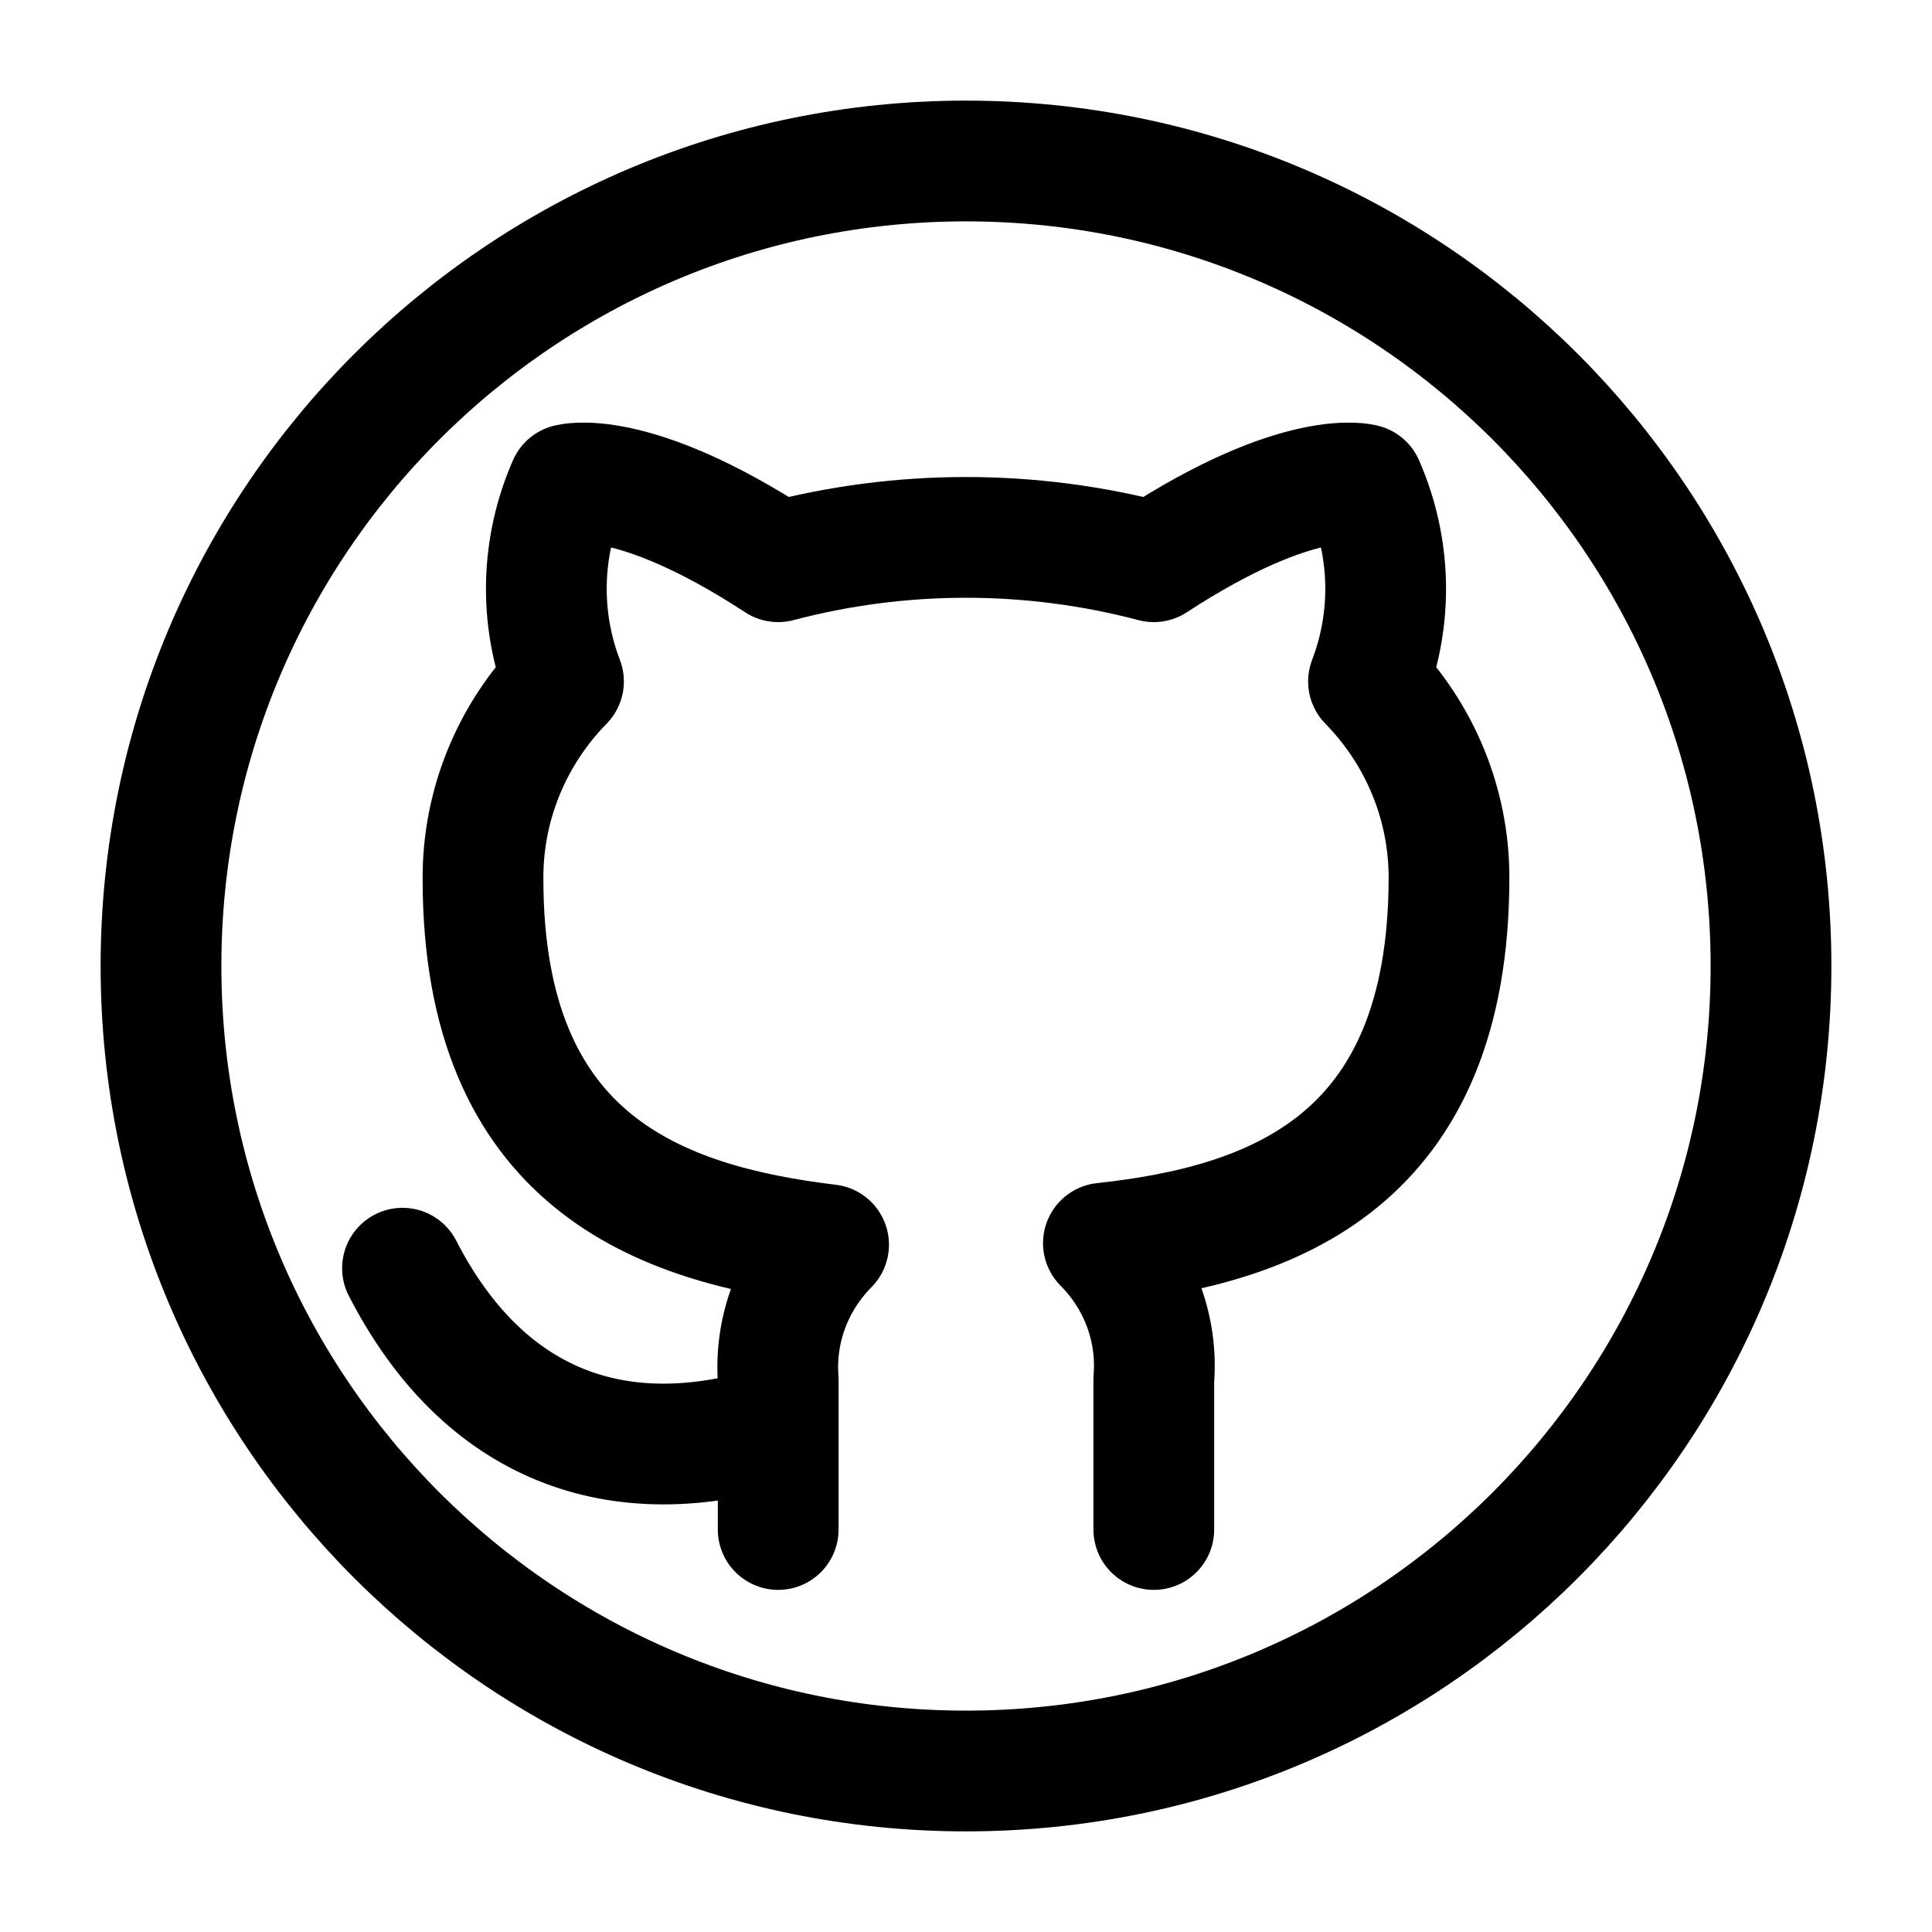
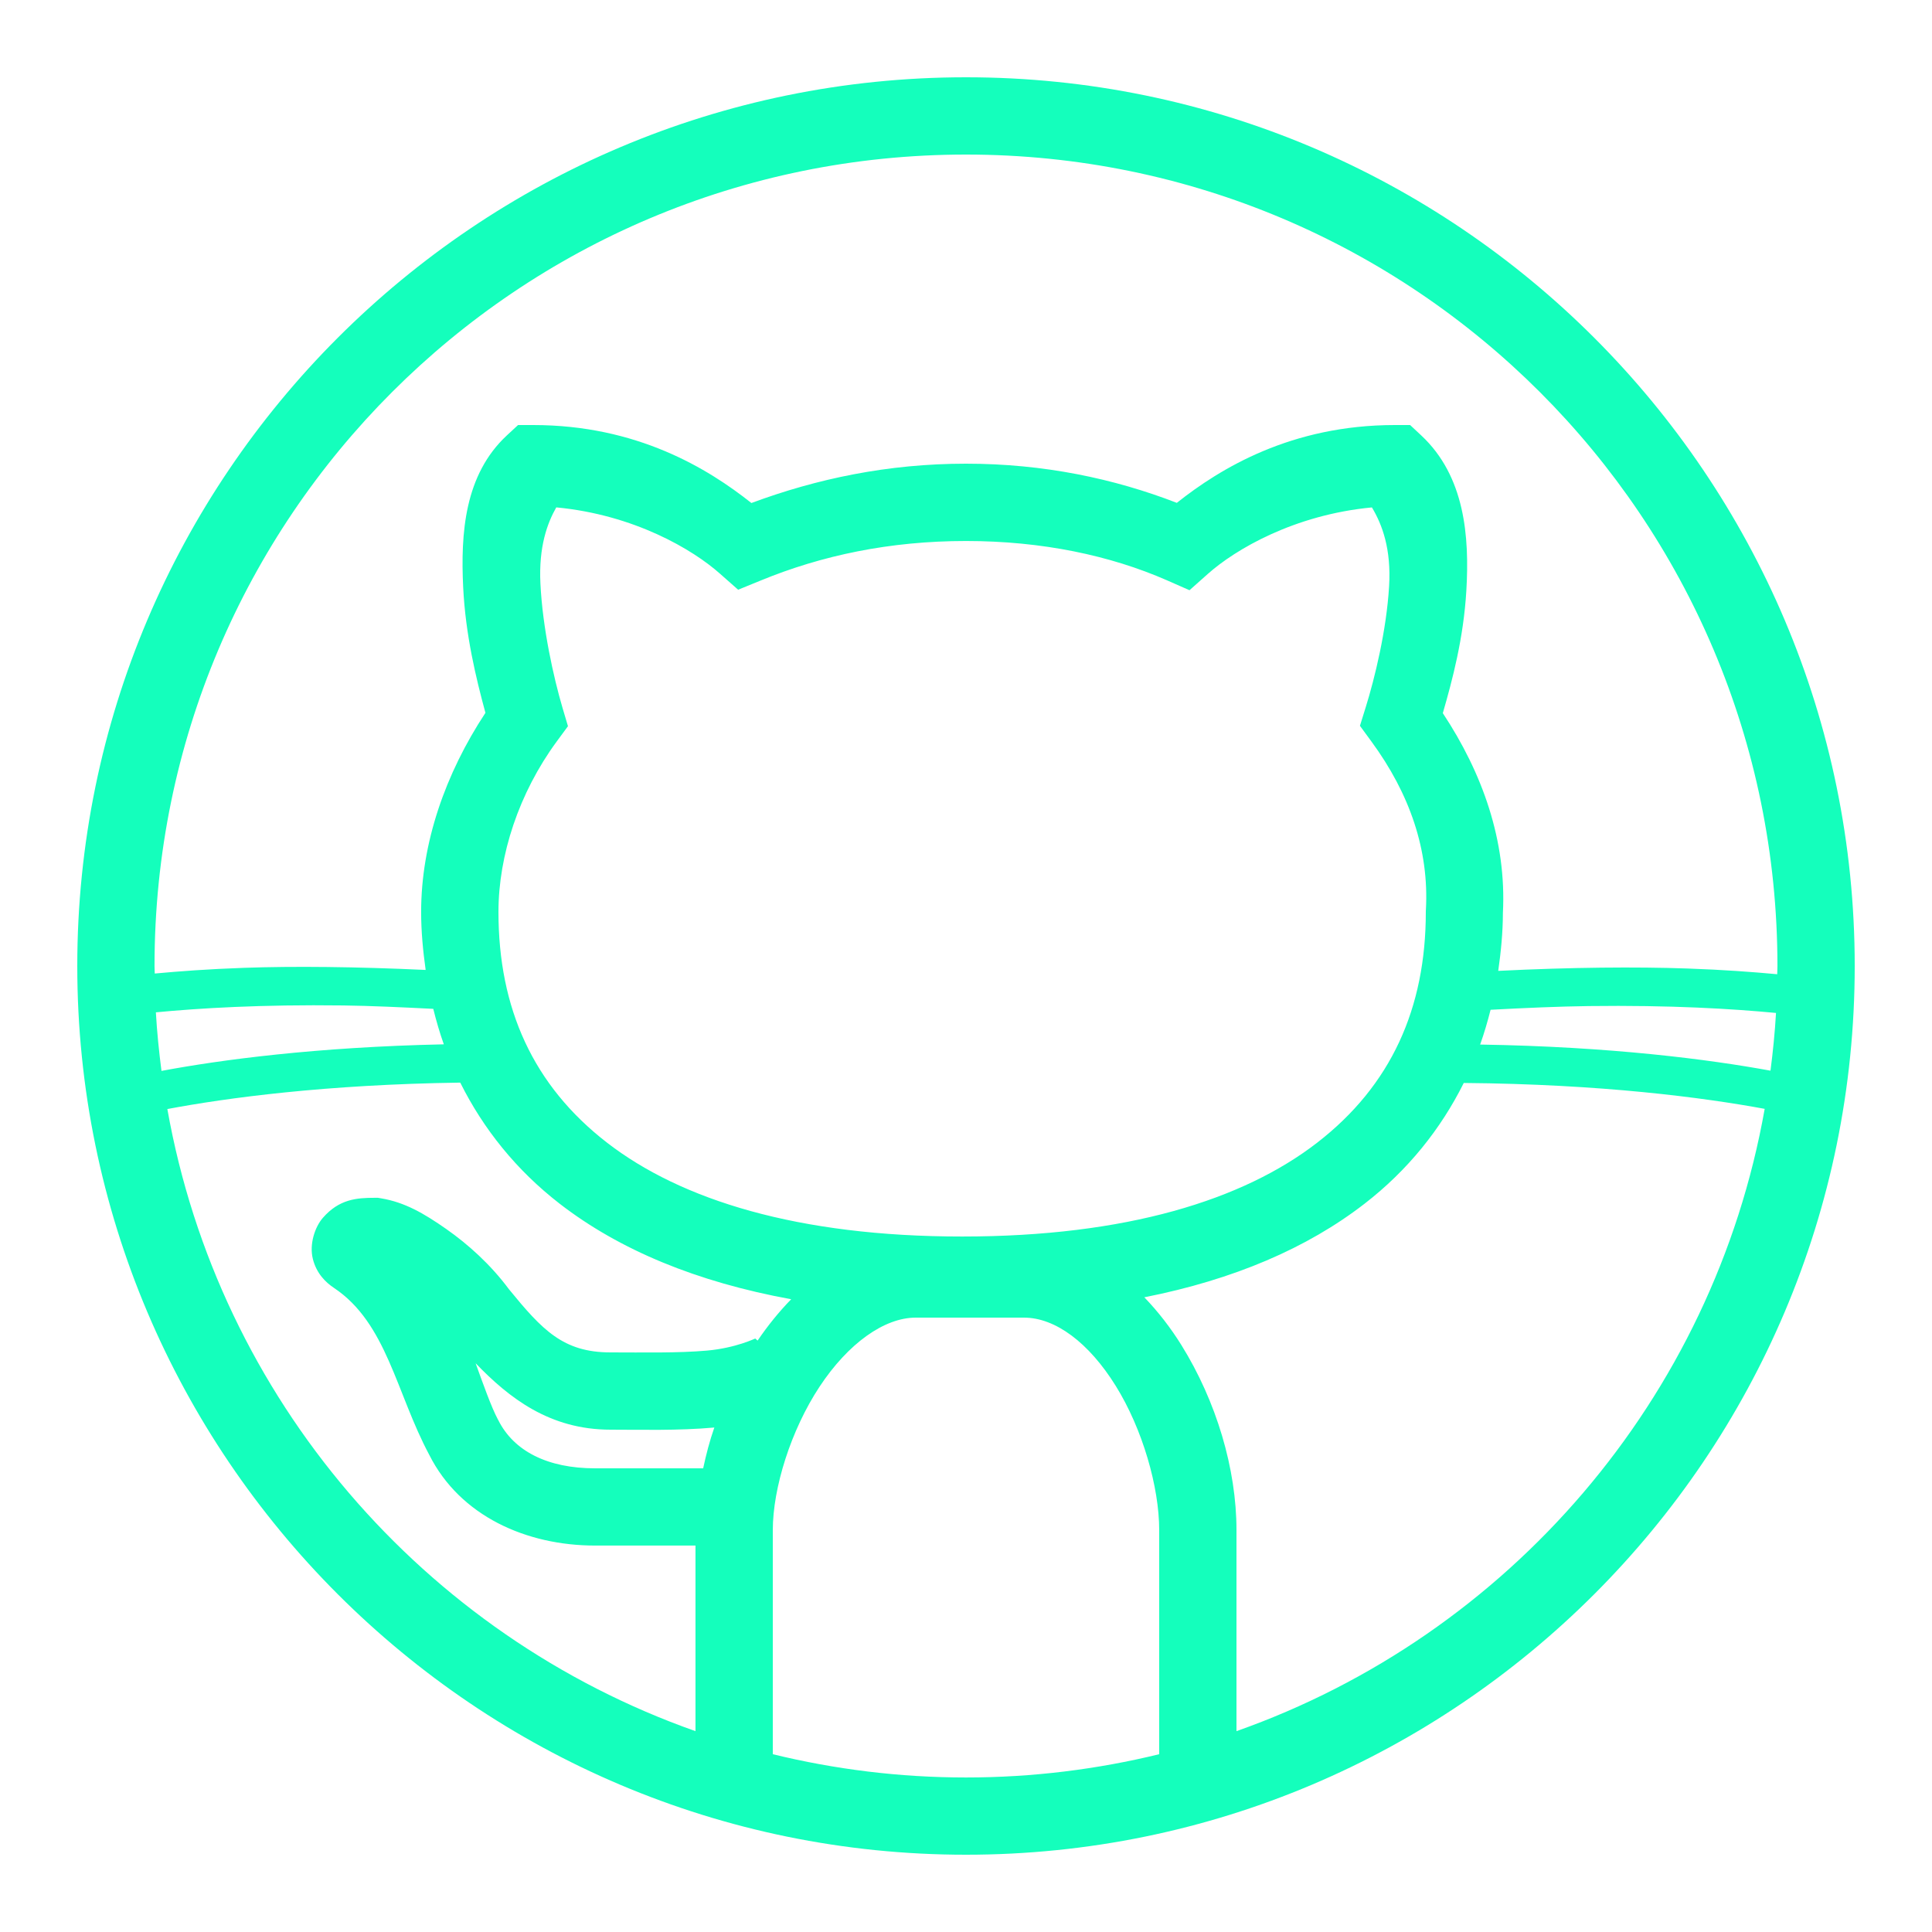
- <svg xmlns="http://www.w3.org/2000/svg" fill="none" height="24" stroke-width="1.5" viewBox="0 0 24 24" width="24">
-   <path d="M12 22C17.523 22 22 17.523 22 12C22 6.477 17.523 2 12 2C6.477 2 2 6.477 2 12C2 17.523 6.477 22 12 22Z" stroke="currentColor" stroke-linecap="round" stroke-linejoin="round" />
-   <path d="M14.333 19V17.137C14.358 16.828 14.315 16.516 14.207 16.224C14.099 15.932 13.929 15.666 13.707 15.443C15.8 15.216 18 14.443 18 10.899C18 9.993 17.642 9.121 17 8.465C17.304 7.672 17.282 6.795 16.94 6.017C16.94 6.017 16.153 5.79 14.333 6.978C12.805 6.575 11.195 6.575 9.667 6.978C7.847 5.79 7.06 6.017 7.06 6.017C6.718 6.795 6.696 7.672 7 8.465C6.353 9.126 5.995 10.005 6 10.918C6 14.437 8.2 15.209 10.293 15.462C10.074 15.683 9.905 15.946 9.797 16.235C9.689 16.523 9.645 16.831 9.667 17.137V19" stroke="currentColor" stroke-linecap="round" stroke-linejoin="round" />
-   <path d="M9.667 17.702C7.667 18.334 6 17.702 5 15.754" stroke="currentColor" stroke-linecap="round" stroke-linejoin="round" />
+ <svg xmlns="http://www.w3.org/2000/svg" viewBox="0,0,256,256" width="100px" height="100px" fill-rule="nonzero">
+   <g fill="#14ffbc" fill-rule="nonzero" stroke="none" stroke-width="1" stroke-linecap="butt" stroke-linejoin="miter" stroke-miterlimit="10" stroke-dasharray="" stroke-dashoffset="0" font-family="none" font-weight="none" font-size="none" text-anchor="none" style="mix-blend-mode: normal">
+     <g transform="scale(5.12,5.12)">
+       <path d="M25,2c-12.689,0 -23,10.311 -23,23c0,12.689 10.311,23 23,23c12.689,0 23,-10.311 23,-23c0,-12.689 -10.311,-23 -23,-23zM25,4c11.607,0 21,9.393 21,21c0,0.071 -0.005,0.142 -0.006,0.213c-0.64,-0.059 -1.379,-0.115 -2.318,-0.148c-1.329,-0.047 -3.004,-0.033 -4.902,0.061c0.07,-0.49 0.12,-0.988 0.121,-1.498c0.097,-1.873 -0.532,-3.624 -1.555,-5.172c0.247,-0.854 0.537,-1.94 0.609,-3.172c0.083,-1.404 -0.039,-2.961 -1.166,-4.014l-0.289,-0.27h-0.395c-2.683,0 -4.52,1.123 -5.643,2.014c-1.621,-0.628 -3.445,-1.014 -5.457,-1.014c-2.024,0 -3.864,0.391 -5.553,1.018c-1.122,-0.891 -2.96,-2.018 -5.646,-2.018h-0.393l-0.289,0.268c-1.098,1.02 -1.199,2.534 -1.131,3.932c0.06,1.232 0.333,2.353 0.576,3.248c-1.04,1.578 -1.664,3.375 -1.664,5.152c0,0.512 0.048,1.01 0.117,1.502c-1.806,-0.084 -3.415,-0.1 -4.693,-0.055c-0.94,0.033 -1.679,0.089 -2.318,0.148c-0.001,-0.065 -0.006,-0.13 -0.006,-0.195c0,-11.607 9.393,-21 21,-21zM14.396,13.131c2.018,0.191 3.536,1.092 4.238,1.717l0.469,0.414l0.578,-0.236c1.581,-0.651 3.345,-1.025 5.318,-1.025c1.973,0 3.737,0.376 5.199,1.016l0.586,0.258l0.479,-0.426c0.703,-0.625 2.224,-1.526 4.242,-1.717c0.268,0.445 0.502,1.078 0.445,2.035c-0.067,1.146 -0.374,2.394 -0.605,3.135l-0.15,0.482l0.299,0.408c0.989,1.349 1.494,2.81 1.408,4.354l-0.002,0.027v0.027c0,2.495 -0.899,4.493 -2.812,5.973c-1.914,1.48 -4.935,2.428 -9.188,2.428c-4.252,0 -7.276,-0.948 -9.189,-2.428c-1.914,-1.48 -2.811,-3.477 -2.811,-5.973c0,-1.465 0.529,-3.076 1.506,-4.408l0.293,-0.398l-0.141,-0.475c-0.232,-0.788 -0.516,-2.064 -0.572,-3.217c-0.047,-0.959 0.18,-1.565 0.41,-1.971zM8.885,26.021c0.707,0.009 1.517,0.047 2.328,0.088c0.078,0.312 0.166,0.619 0.273,0.918c-3.307,0.07 -5.782,0.402 -7.307,0.688c-0.064,-0.5 -0.116,-1.005 -0.145,-1.516c1.127,-0.107 2.716,-0.205 4.85,-0.178zM41.115,26.037c2.132,-0.027 3.72,0.071 4.848,0.178c-0.029,0.503 -0.079,1.001 -0.143,1.494c-1.58,-0.29 -4.121,-0.622 -7.514,-0.676c0.105,-0.294 0.193,-0.595 0.27,-0.9c0.895,-0.048 1.768,-0.086 2.539,-0.096zM11.912,28.02c0.597,1.196 1.449,2.263 2.576,3.135c1.541,1.191 3.543,2.024 5.988,2.469c-0.32,0.329 -0.611,0.69 -0.869,1.07l-0.061,-0.053c0.005,-0.006 -0.497,0.245 -1.248,0.312c-0.751,0.067 -1.677,0.047 -2.498,0.047c-1.225,0 -1.765,-0.579 -2.627,-1.633c-0.478,-0.644 -1.06,-1.165 -1.625,-1.561c-0.579,-0.405 -1.073,-0.691 -1.684,-0.793l-0.082,-0.014h-0.084c-0.467,0 -0.918,0.034 -1.34,0.516c-0.211,0.241 -0.356,0.687 -0.262,1.064c0.094,0.378 0.333,0.61 0.547,0.752c1.367,0.911 1.608,2.714 2.465,4.318c0.8,1.594 2.526,2.35 4.291,2.35h2.6v4.803c-7.032,-2.482 -12.335,-8.598 -13.668,-16.1c1.531,-0.288 4.095,-0.635 7.58,-0.684zM37.883,28.027c3.563,0.03 6.198,0.377 7.787,0.67c-1.331,7.504 -6.636,13.623 -13.67,16.105v-5.203c0,-1.585 -0.52,-3.332 -1.426,-4.789c-0.275,-0.442 -0.598,-0.861 -0.959,-1.236c2.315,-0.457 4.217,-1.275 5.697,-2.42c1.124,-0.869 1.975,-1.934 2.57,-3.127zM23.699,34.1h2.801c0.813,0 1.68,0.648 2.375,1.766c0.695,1.118 1.125,2.619 1.125,3.734v5.799c-1.603,0.391 -3.276,0.602 -5,0.602c-1.724,0 -3.397,-0.211 -5,-0.602v-5.799c0,-1.091 0.468,-2.588 1.209,-3.711c0.741,-1.123 1.677,-1.789 2.49,-1.789zM12.309,35.281c0.866,0.898 1.914,1.719 3.492,1.719c0.779,0 1.752,0.028 2.676,-0.055c0.003,-0 0.006,-0.002 0.01,-0.002c-0.122,0.35 -0.213,0.702 -0.289,1.057h-2.797c-1.233,0 -2.105,-0.446 -2.506,-1.248l-0.008,-0.014l-0.006,-0.012c-0.164,-0.305 -0.38,-0.916 -0.572,-1.445z" />
+     </g>
+   </g>
</svg>
